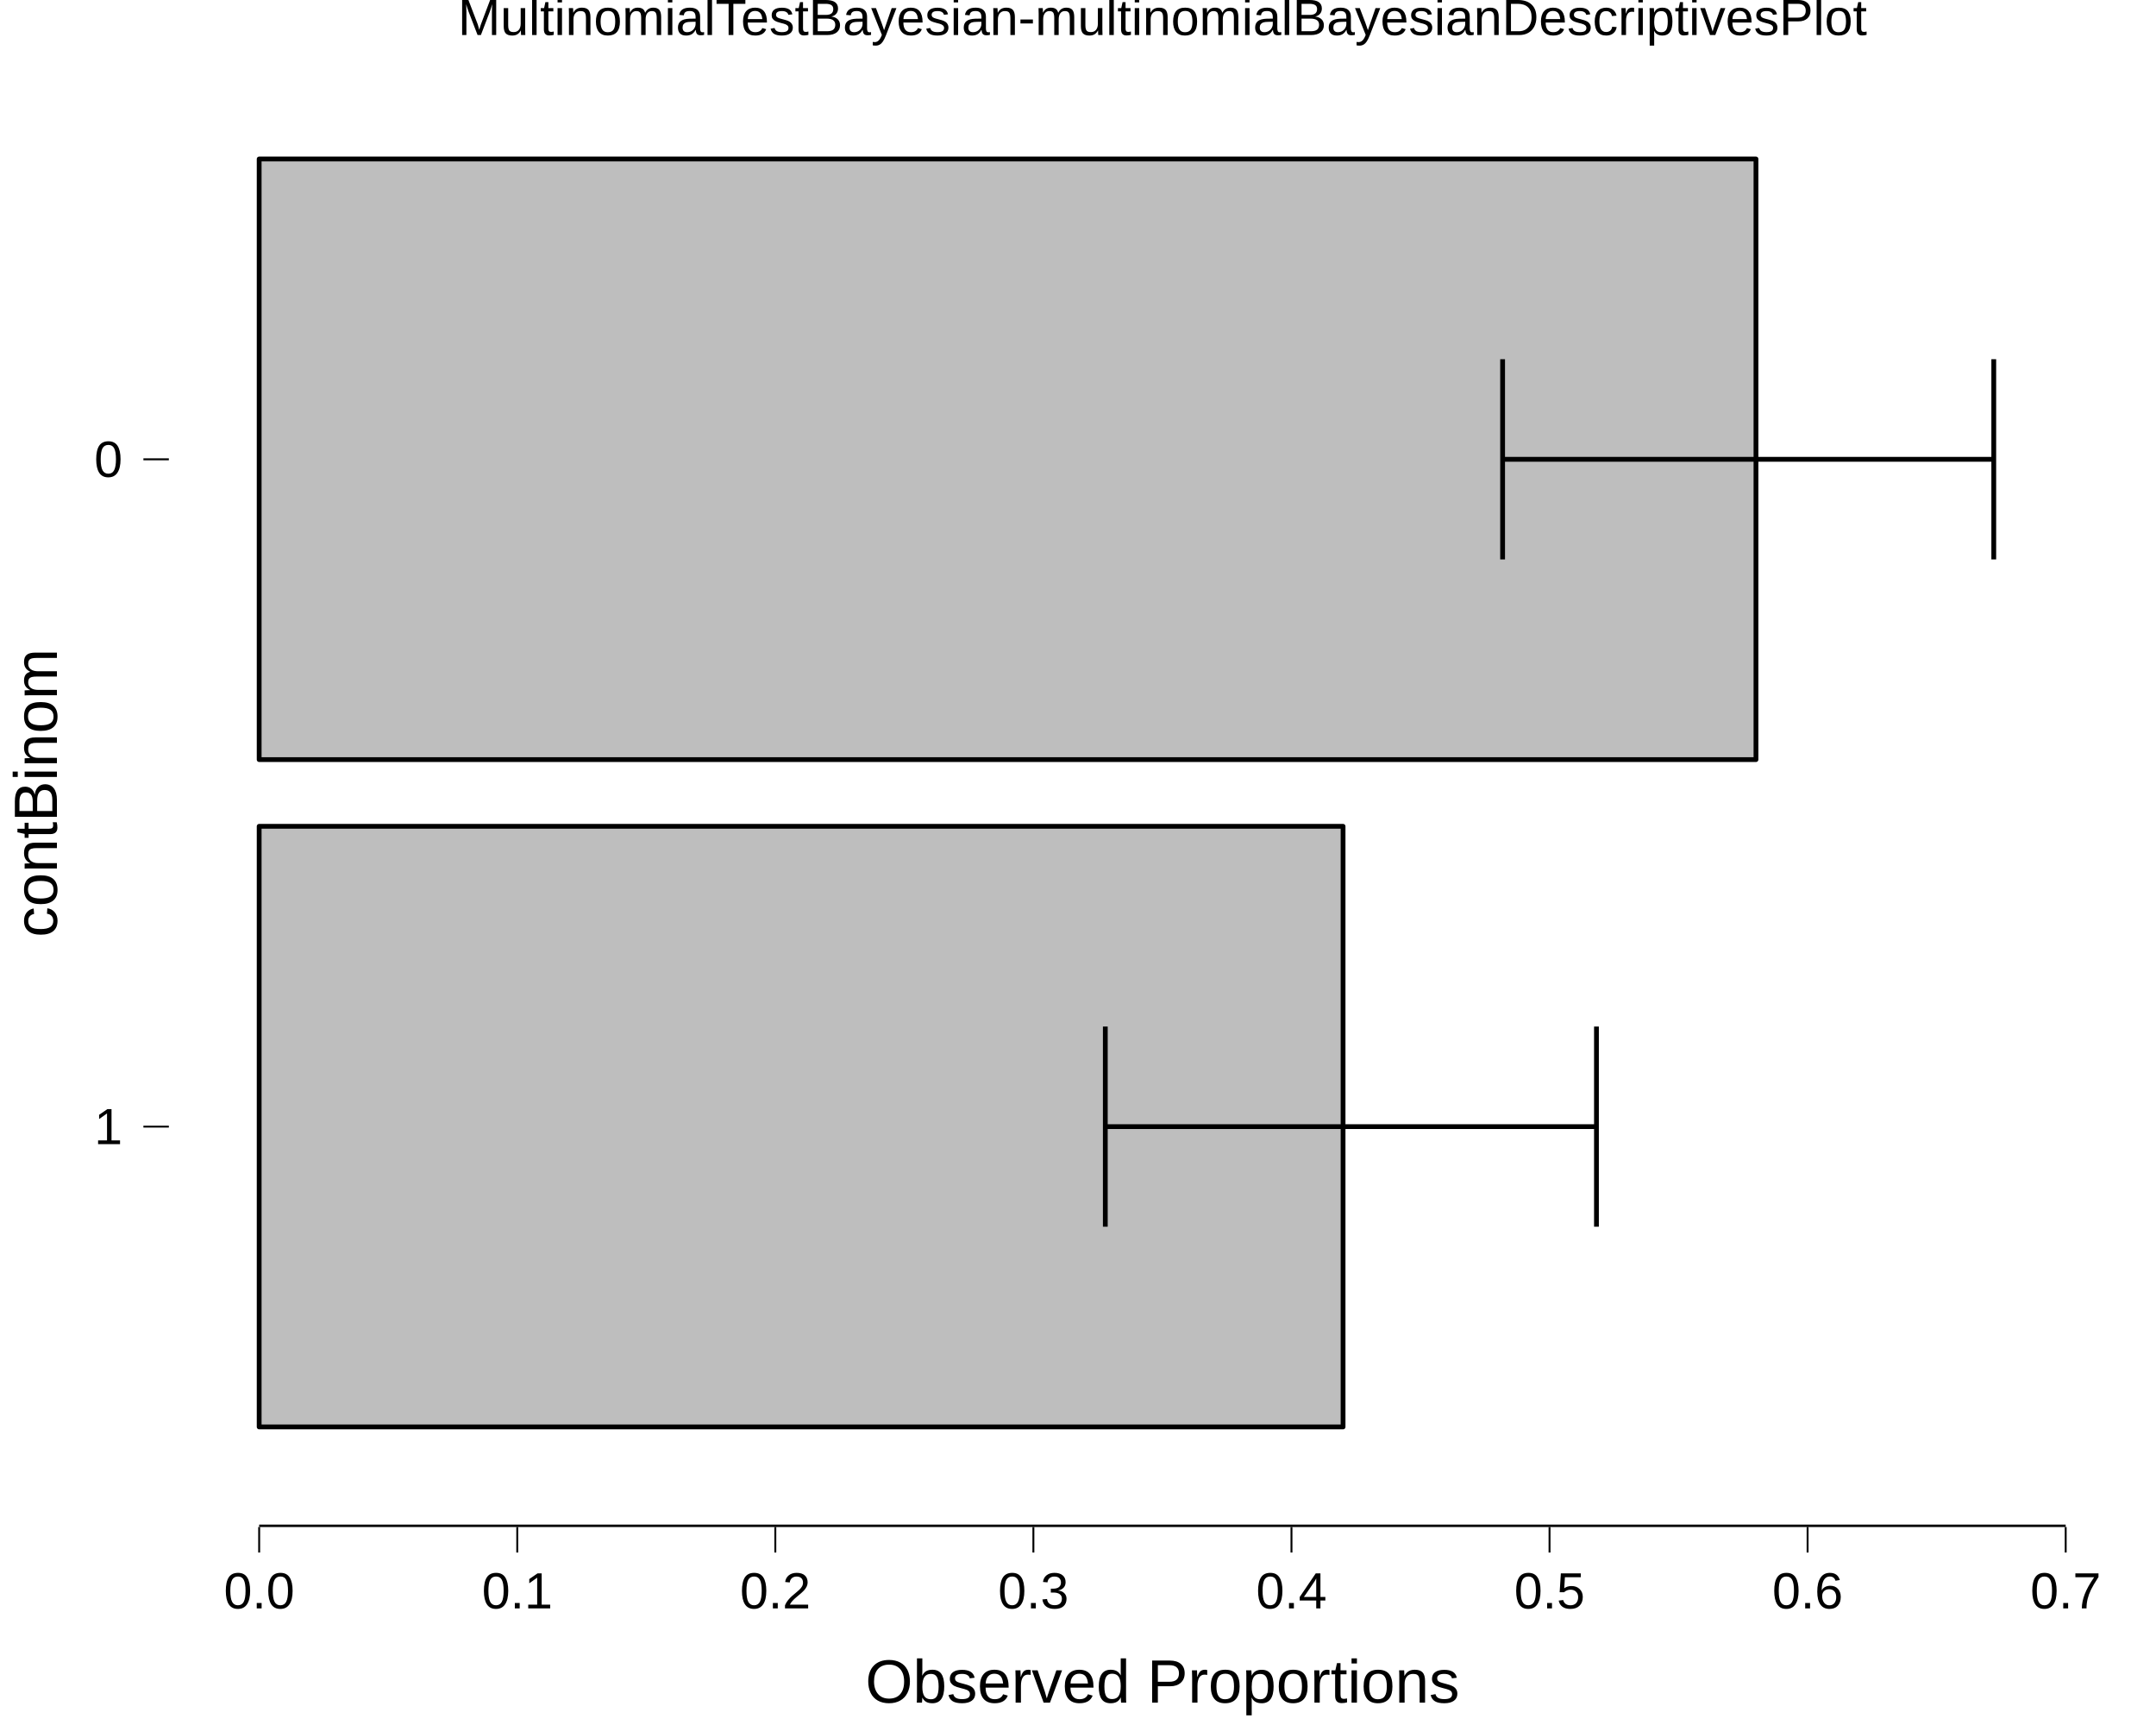
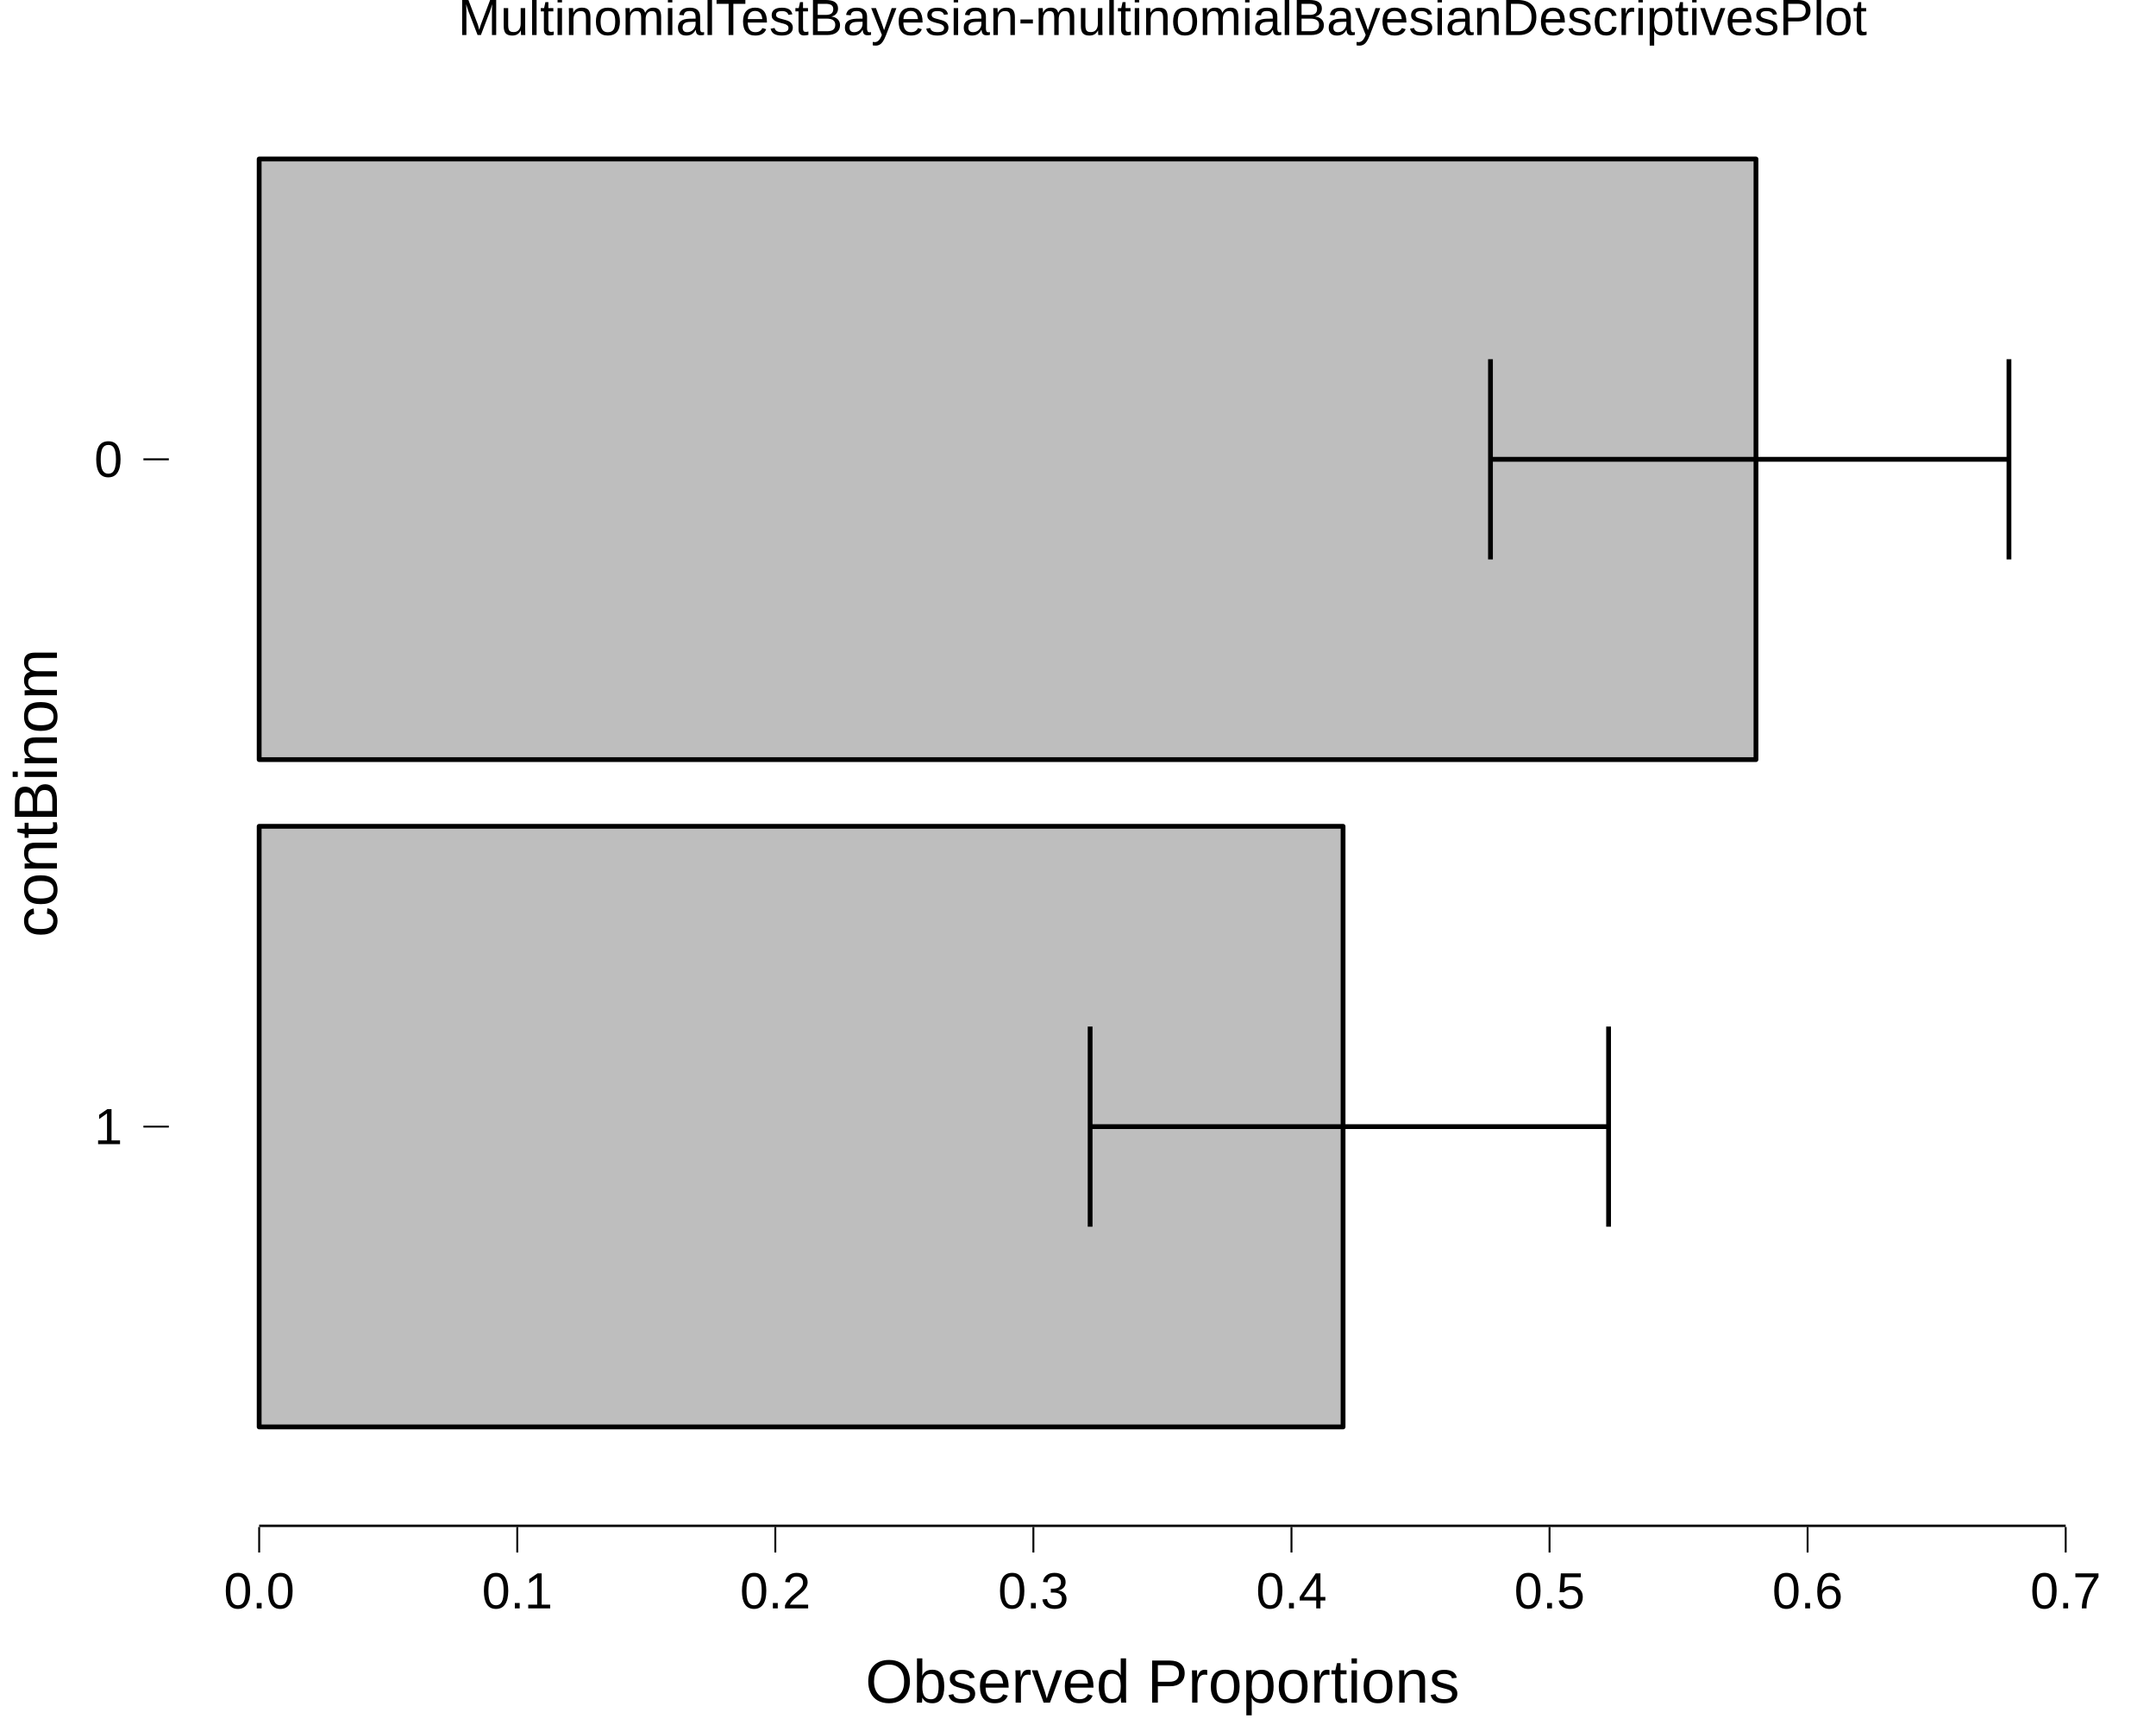
<svg xmlns="http://www.w3.org/2000/svg" viewBox="0 0 720.00 576.00">
  <defs>
    <style type="text/css">
    line, polyline, polygon, path, rect, circle {
      fill: none;
      stroke: #000000;
      stroke-linecap: round;
      stroke-linejoin: round;
      stroke-miterlimit: 10.00;
    }
  </style>
  </defs>
  <rect width="100%" height="100%" style="stroke: none; fill: #FFFFFF;" />
  <rect x="0.00" y="0.00" width="720.00" height="576.00" style="stroke-width: 10.67; stroke: none;" />
  <defs>
    <clipPath id="cpNTYuMzl8NzIwLjAwfDUwOS44OXwxOS42Nw==">
      <rect x="56.39" y="19.67" width="663.61" height="490.23" />
    </clipPath>
  </defs>
  <rect x="56.39" y="19.67" width="663.61" height="490.23" style="stroke-width: 10.67; stroke: #FFFFFF; fill: #FFFFFF;" clip-path="url(#cpNTYuMzl8NzIwLjAwfDUwOS44OXwxOS42Nw==)" />
  <rect x="86.55" y="275.92" width="361.97" height="200.55" style="stroke-width: 1.60; stroke-linecap: butt; fill: #BEBEBE;" clip-path="url(#cpNTYuMzl8NzIwLjAwfDUwOS44OXwxOS42Nw==)" />
  <rect x="86.55" y="53.09" width="499.86" height="200.55" style="stroke-width: 1.60; stroke-linecap: butt; fill: #BEBEBE;" clip-path="url(#cpNTYuMzl8NzIwLjAwfDUwOS44OXwxOS42Nw==)" />
-   <polyline points="665.82,186.79 665.82,119.94 " style="stroke-width: 1.60; stroke-linecap: butt;" clip-path="url(#cpNTYuMzl8NzIwLjAwfDUwOS44OXwxOS42Nw==)" />
-   <polyline points="665.82,153.37 501.80,153.37 " style="stroke-width: 1.60; stroke-linecap: butt;" clip-path="url(#cpNTYuMzl8NzIwLjAwfDUwOS44OXwxOS42Nw==)" />
-   <polyline points="501.80,186.79 501.80,119.94 " style="stroke-width: 1.60; stroke-linecap: butt;" clip-path="url(#cpNTYuMzl8NzIwLjAwfDUwOS44OXwxOS42Nw==)" />
-   <polyline points="533.14,409.62 533.14,342.77 " style="stroke-width: 1.60; stroke-linecap: butt;" clip-path="url(#cpNTYuMzl8NzIwLjAwfDUwOS44OXwxOS42Nw==)" />
-   <polyline points="533.14,376.20 369.12,376.20 " style="stroke-width: 1.60; stroke-linecap: butt;" clip-path="url(#cpNTYuMzl8NzIwLjAwfDUwOS44OXwxOS42Nw==)" />
-   <polyline points="369.12,409.62 369.12,342.77 " style="stroke-width: 1.60; stroke-linecap: butt;" clip-path="url(#cpNTYuMzl8NzIwLjAwfDUwOS44OXwxOS42Nw==)" />
+   <polyline points="670.89,186.79 670.89,119.94 " style="stroke-width: 1.60; stroke-linecap: butt;" clip-path="url(#cpNTYuMzl8NzIwLjAwfDUwOS44OXwxOS42Nw==)" />
+   <polyline points="670.89,153.37 497.75,153.37 " style="stroke-width: 1.60; stroke-linecap: butt;" clip-path="url(#cpNTYuMzl8NzIwLjAwfDUwOS44OXwxOS42Nw==)" />
+   <polyline points="497.75,186.79 497.75,119.94 " style="stroke-width: 1.60; stroke-linecap: butt;" clip-path="url(#cpNTYuMzl8NzIwLjAwfDUwOS44OXwxOS42Nw==)" />
+   <polyline points="537.19,409.62 537.19,342.77 " style="stroke-width: 1.60; stroke-linecap: butt;" clip-path="url(#cpNTYuMzl8NzIwLjAwfDUwOS44OXwxOS42Nw==)" />
+   <polyline points="537.19,376.20 364.05,376.20 " style="stroke-width: 1.60; stroke-linecap: butt;" clip-path="url(#cpNTYuMzl8NzIwLjAwfDUwOS44OXwxOS42Nw==)" />
+   <polyline points="364.05,409.62 364.05,342.77 " style="stroke-width: 1.60; stroke-linecap: butt;" clip-path="url(#cpNTYuMzl8NzIwLjAwfDUwOS44OXwxOS42Nw==)" />
  <line x1="86.55" y1="509.89" x2="689.84" y2="509.89" style="stroke-width: 1.60; stroke-linecap: butt;" clip-path="url(#cpNTYuMzl8NzIwLjAwfDUwOS44OXwxOS42Nw==)" />
  <defs>
    <clipPath id="cpMC4wMHw3MjAuMDB8NTc2LjAwfDAuMDA=">
      <rect x="0.00" y="0.00" width="720.00" height="576.00" />
    </clipPath>
  </defs>
  <g clip-path="url(#cpMC4wMHw3MjAuMDB8NTc2LjAwfDAuMDA=)">
    <text x="31.46" y="382.05" style="font-size: 17.00px; font-family: Liberation Sans;" textLength="9.45px" lengthAdjust="spacingAndGlyphs">1</text>
  </g>
  <g clip-path="url(#cpMC4wMHw3MjAuMDB8NTc2LjAwfDAuMDA=)">
    <text x="31.46" y="159.22" style="font-size: 17.00px; font-family: Liberation Sans;" textLength="9.45px" lengthAdjust="spacingAndGlyphs">0</text>
  </g>
  <polyline points="47.89,376.20 56.39,376.20 " style="stroke-width: 0.64; stroke-linecap: butt;" clip-path="url(#cpMC4wMHw3MjAuMDB8NTc2LjAwfDAuMDA=)" />
  <polyline points="47.89,153.37 56.39,153.37 " style="stroke-width: 0.64; stroke-linecap: butt;" clip-path="url(#cpMC4wMHw3MjAuMDB8NTc2LjAwfDAuMDA=)" />
  <polyline points="86.55,518.40 86.55,509.89 " style="stroke-width: 0.64; stroke-linecap: butt;" clip-path="url(#cpMC4wMHw3MjAuMDB8NTc2LjAwfDAuMDA=)" />
  <polyline points="172.74,518.40 172.74,509.89 " style="stroke-width: 0.64; stroke-linecap: butt;" clip-path="url(#cpMC4wMHw3MjAuMDB8NTc2LjAwfDAuMDA=)" />
  <polyline points="258.92,518.40 258.92,509.89 " style="stroke-width: 0.64; stroke-linecap: butt;" clip-path="url(#cpMC4wMHw3MjAuMDB8NTc2LjAwfDAuMDA=)" />
  <polyline points="345.10,518.40 345.10,509.89 " style="stroke-width: 0.64; stroke-linecap: butt;" clip-path="url(#cpMC4wMHw3MjAuMDB8NTc2LjAwfDAuMDA=)" />
  <polyline points="431.29,518.40 431.29,509.89 " style="stroke-width: 0.64; stroke-linecap: butt;" clip-path="url(#cpMC4wMHw3MjAuMDB8NTc2LjAwfDAuMDA=)" />
  <polyline points="517.47,518.40 517.47,509.89 " style="stroke-width: 0.64; stroke-linecap: butt;" clip-path="url(#cpMC4wMHw3MjAuMDB8NTc2LjAwfDAuMDA=)" />
  <polyline points="603.65,518.40 603.65,509.89 " style="stroke-width: 0.64; stroke-linecap: butt;" clip-path="url(#cpMC4wMHw3MjAuMDB8NTc2LjAwfDAuMDA=)" />
  <polyline points="689.84,518.40 689.84,509.89 " style="stroke-width: 0.64; stroke-linecap: butt;" clip-path="url(#cpMC4wMHw3MjAuMDB8NTc2LjAwfDAuMDA=)" />
  <g clip-path="url(#cpMC4wMHw3MjAuMDB8NTc2LjAwfDAuMDA=)">
    <text x="74.74" y="537.07" style="font-size: 17.00px; font-family: Liberation Sans;" textLength="23.62px" lengthAdjust="spacingAndGlyphs">0.0</text>
  </g>
  <g clip-path="url(#cpMC4wMHw3MjAuMDB8NTc2LjAwfDAuMDA=)">
    <text x="160.93" y="537.07" style="font-size: 17.00px; font-family: Liberation Sans;" textLength="23.62px" lengthAdjust="spacingAndGlyphs">0.1</text>
  </g>
  <g clip-path="url(#cpMC4wMHw3MjAuMDB8NTc2LjAwfDAuMDA=)">
    <text x="247.11" y="537.07" style="font-size: 17.00px; font-family: Liberation Sans;" textLength="23.62px" lengthAdjust="spacingAndGlyphs">0.2</text>
  </g>
  <g clip-path="url(#cpMC4wMHw3MjAuMDB8NTc2LjAwfDAuMDA=)">
    <text x="333.29" y="537.07" style="font-size: 17.00px; font-family: Liberation Sans;" textLength="23.62px" lengthAdjust="spacingAndGlyphs">0.3</text>
  </g>
  <g clip-path="url(#cpMC4wMHw3MjAuMDB8NTc2LjAwfDAuMDA=)">
    <text x="419.47" y="537.07" style="font-size: 17.00px; font-family: Liberation Sans;" textLength="23.62px" lengthAdjust="spacingAndGlyphs">0.4</text>
  </g>
  <g clip-path="url(#cpMC4wMHw3MjAuMDB8NTc2LjAwfDAuMDA=)">
    <text x="505.66" y="537.07" style="font-size: 17.00px; font-family: Liberation Sans;" textLength="23.62px" lengthAdjust="spacingAndGlyphs">0.5</text>
  </g>
  <g clip-path="url(#cpMC4wMHw3MjAuMDB8NTc2LjAwfDAuMDA=)">
    <text x="591.84" y="537.07" style="font-size: 17.00px; font-family: Liberation Sans;" textLength="23.62px" lengthAdjust="spacingAndGlyphs">0.6</text>
  </g>
  <g clip-path="url(#cpMC4wMHw3MjAuMDB8NTc2LjAwfDAuMDA=)">
    <text x="678.02" y="537.07" style="font-size: 17.00px; font-family: Liberation Sans;" textLength="23.62px" lengthAdjust="spacingAndGlyphs">0.7</text>
  </g>
  <g clip-path="url(#cpMC4wMHw3MjAuMDB8NTc2LjAwfDAuMDA=)">
    <text x="288.98" y="568.53" style="font-size: 20.40px; font-family: Liberation Sans;" textLength="198.42px" lengthAdjust="spacingAndGlyphs">Observed Proportions</text>
  </g>
  <g clip-path="url(#cpMC4wMHw3MjAuMDB8NTc2LjAwfDAuMDA=)">
    <text transform="translate(19.01,312.96) rotate(-90)" style="font-size: 20.40px; font-family: Liberation Sans;" textLength="96.36px" lengthAdjust="spacingAndGlyphs">contBinom</text>
  </g>
  <g clip-path="url(#cpMC4wMHw3MjAuMDB8NTc2LjAwfDAuMDA=)">
    <text x="152.94" y="11.70" style="font-size: 17.00px; font-family: Liberation Sans;" textLength="470.52px" lengthAdjust="spacingAndGlyphs">MultinomialTestBayesian-multinomialBayesianDescriptivesPlot</text>
  </g>
</svg>
